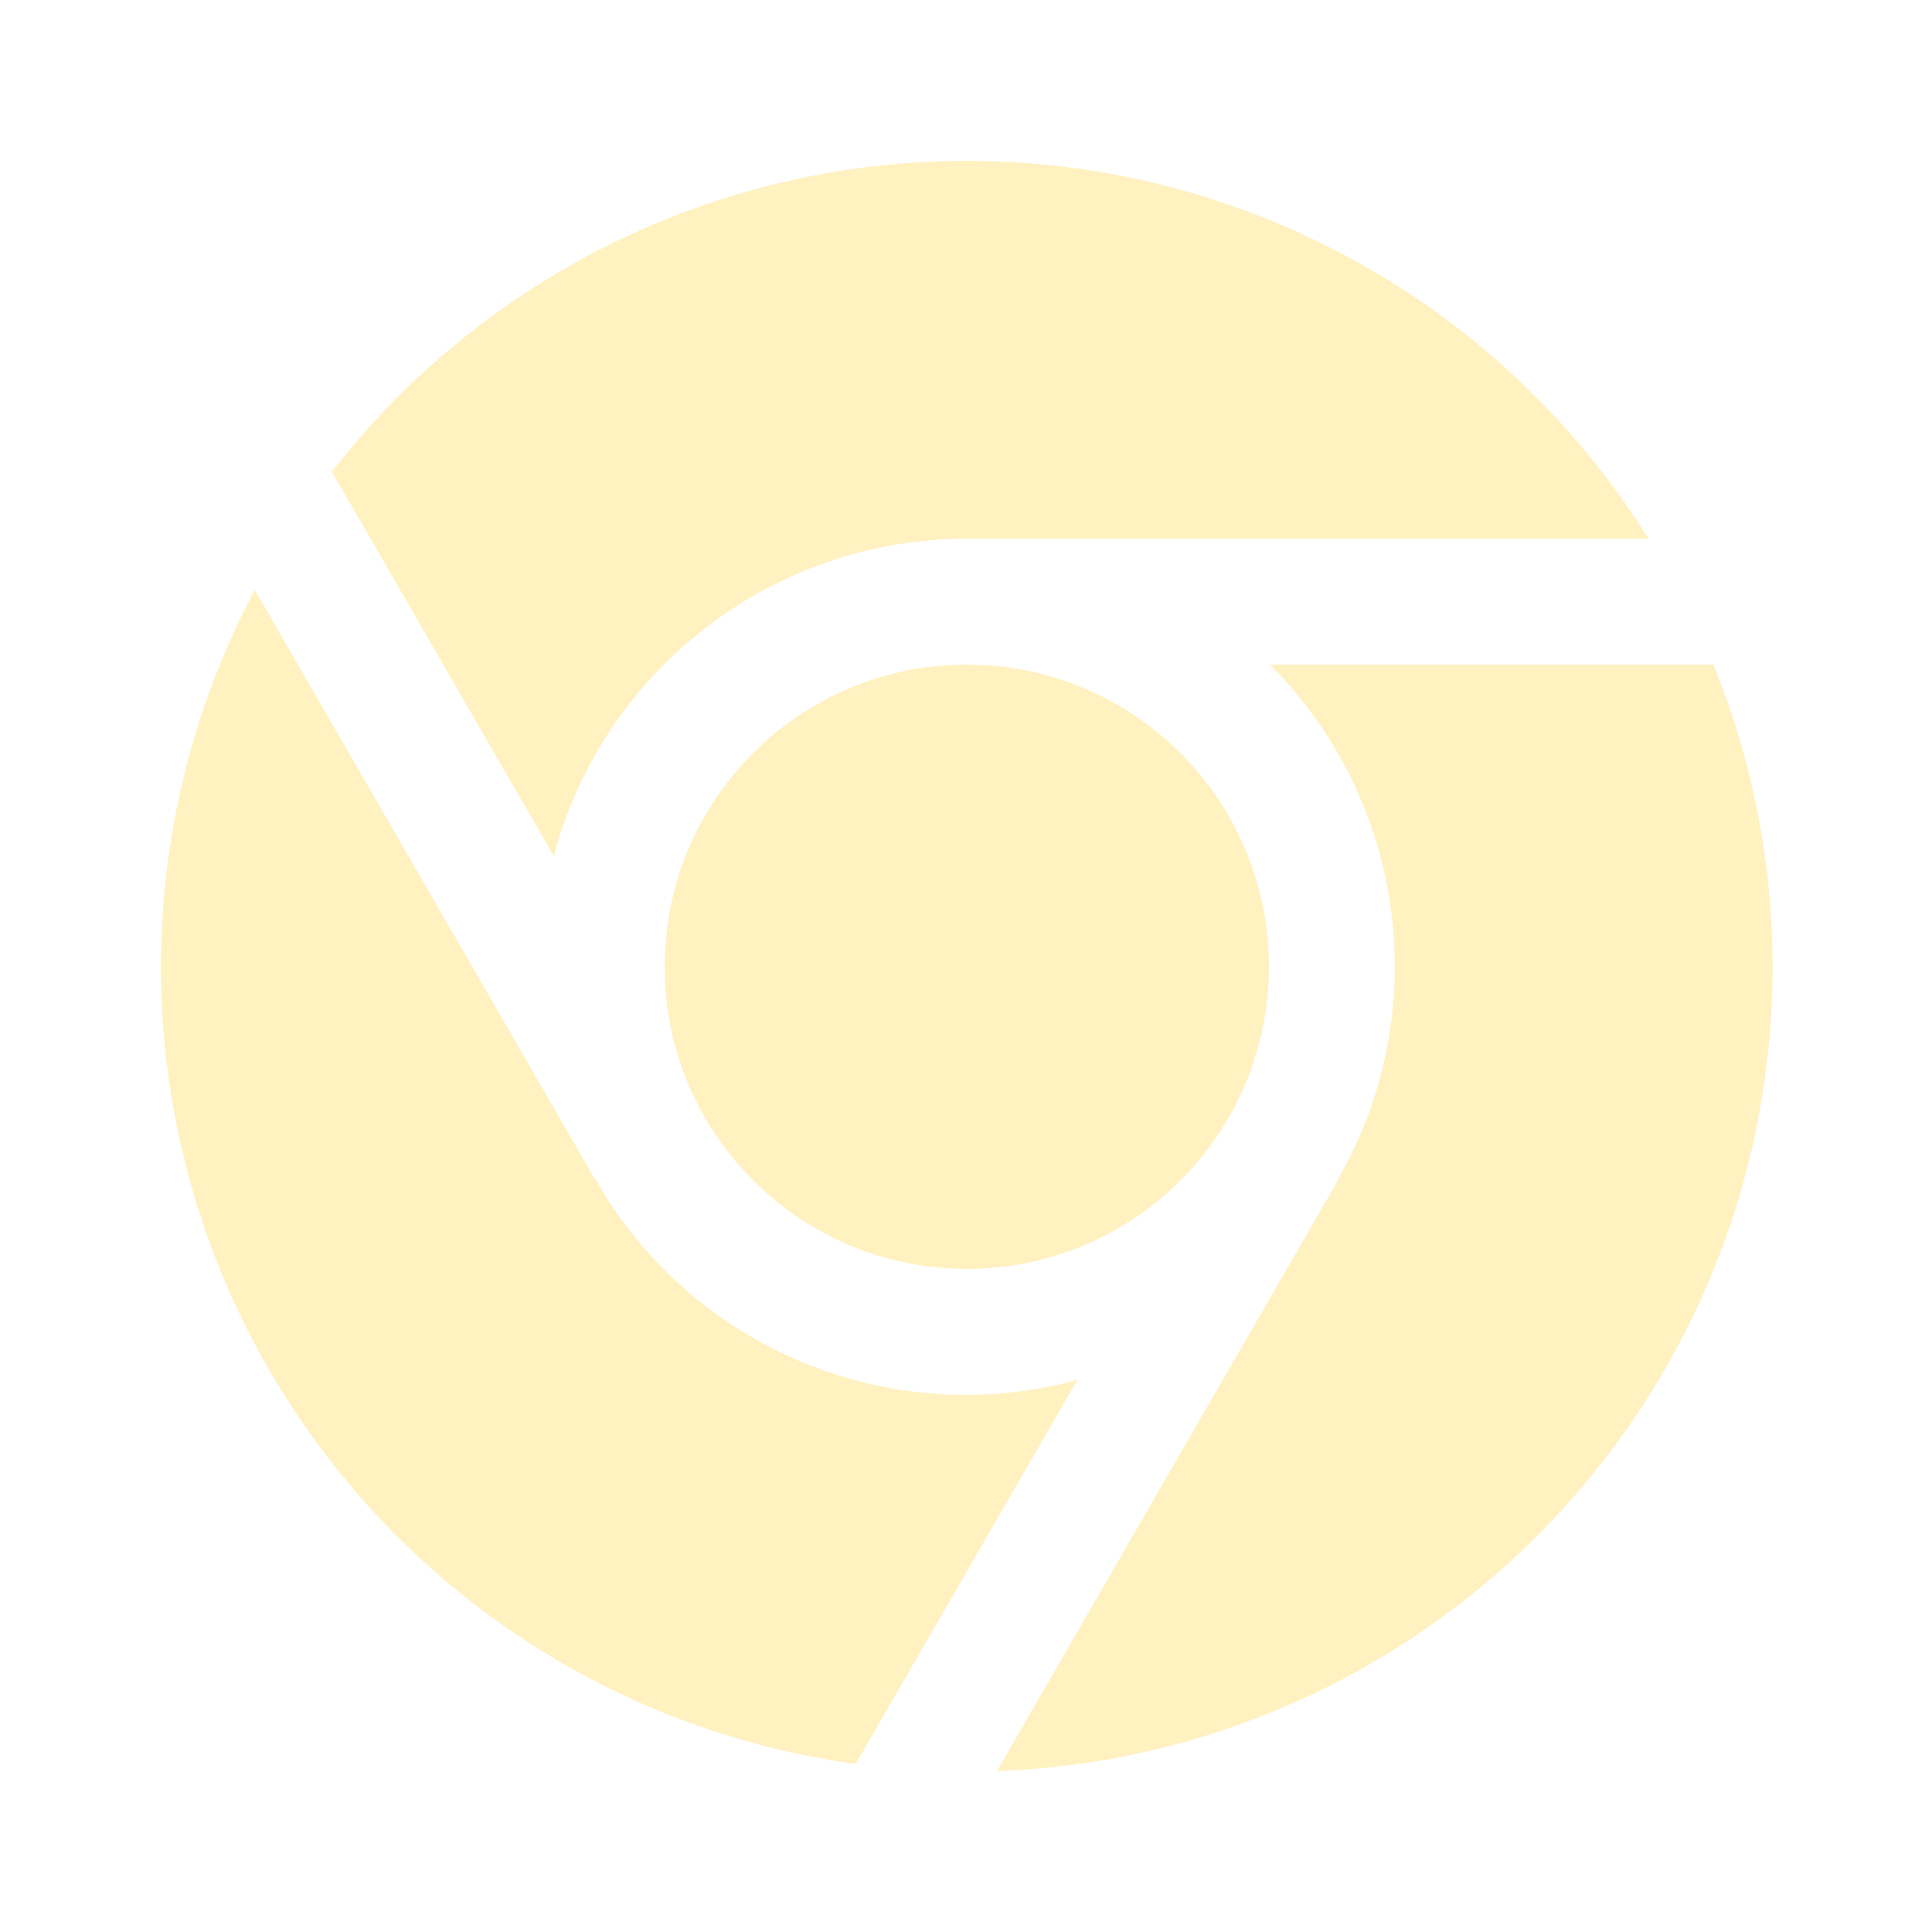
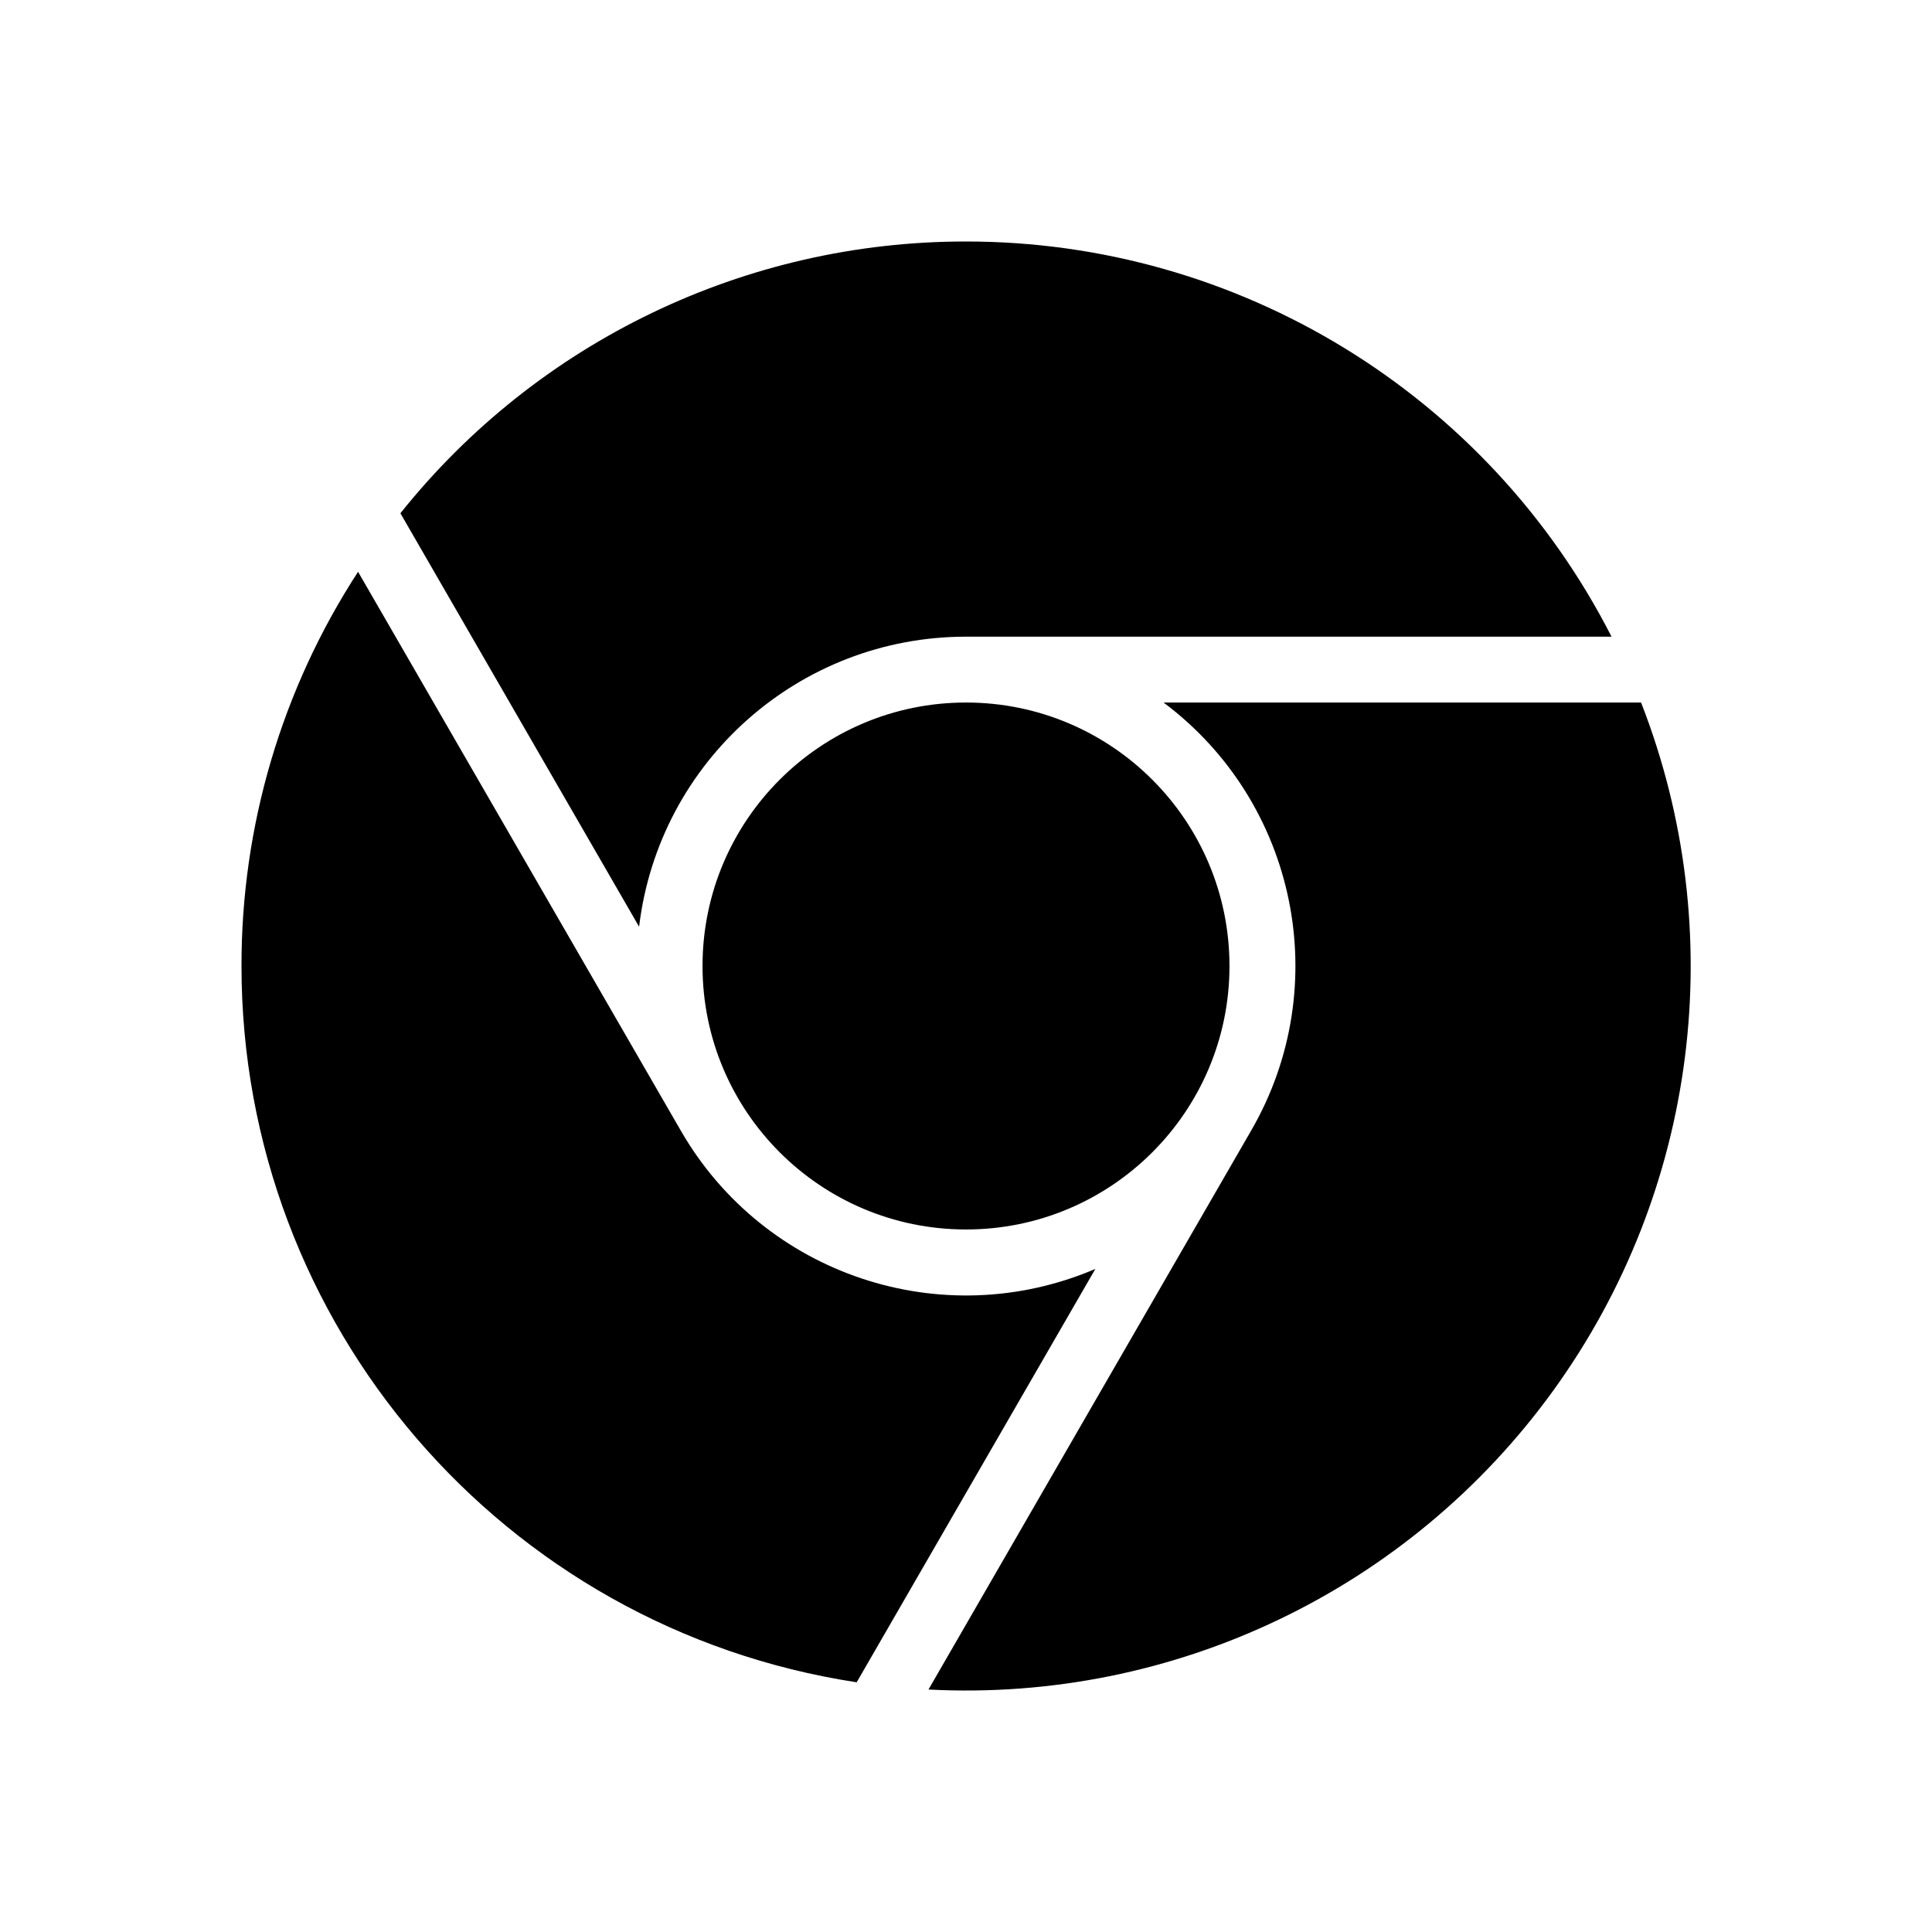
- <svg xmlns="http://www.w3.org/2000/svg" width="24" height="24" fill="none" viewBox="0 0 24 24">
-   <path fill="#FFF1C0" d="M6.879 10.633a5.313 5.313 0 0 1 5.13-3.941h8.47A9.986 9.986 0 0 0 4.123 5.86l2.756 4.773m6.505 6.509a5.288 5.288 0 0 1-5.976-2.475l-.005.003-4.238-7.342a9.995 9.995 0 0 0 7.464 14.585zm2.392-8.886a5.307 5.307 0 0 1 .835 6.411l.006.003L12.385 22a9.99 9.99 0 0 0 8.9-13.744h-5.51" />
-   <path fill="#FFF1C0" d="M12.01 15.763a3.753 3.753 0 1 0 0-7.507 3.753 3.753 0 0 0 0 7.507" />
+ <svg xmlns="http://www.w3.org/2000/svg" viewBox="0 0 24 24">
+   <path d="M12 3a8.982 8.982 0 0 0-7.026 3.376l2.965 5.136a4.09 4.09 0 0 1 4.06-3.603h8.02A9 9 0 0 0 11.998 3zM4.448 7.103A8.957 8.957 0 0 0 3 12a9.001 9.001 0 0 0 7.642 8.898l2.965-5.135a4.088 4.088 0 0 1-5.15-1.718zm10.006 1.624a4.085 4.085 0 0 1 1.088 5.318h.001-.001l-4.008 6.943a9 9 0 0 0 8.852-12.261zM12 15.273a3.273 3.273 0 1 1 0-6.546 3.273 3.273 0 0 1 0 6.546" />
</svg>
